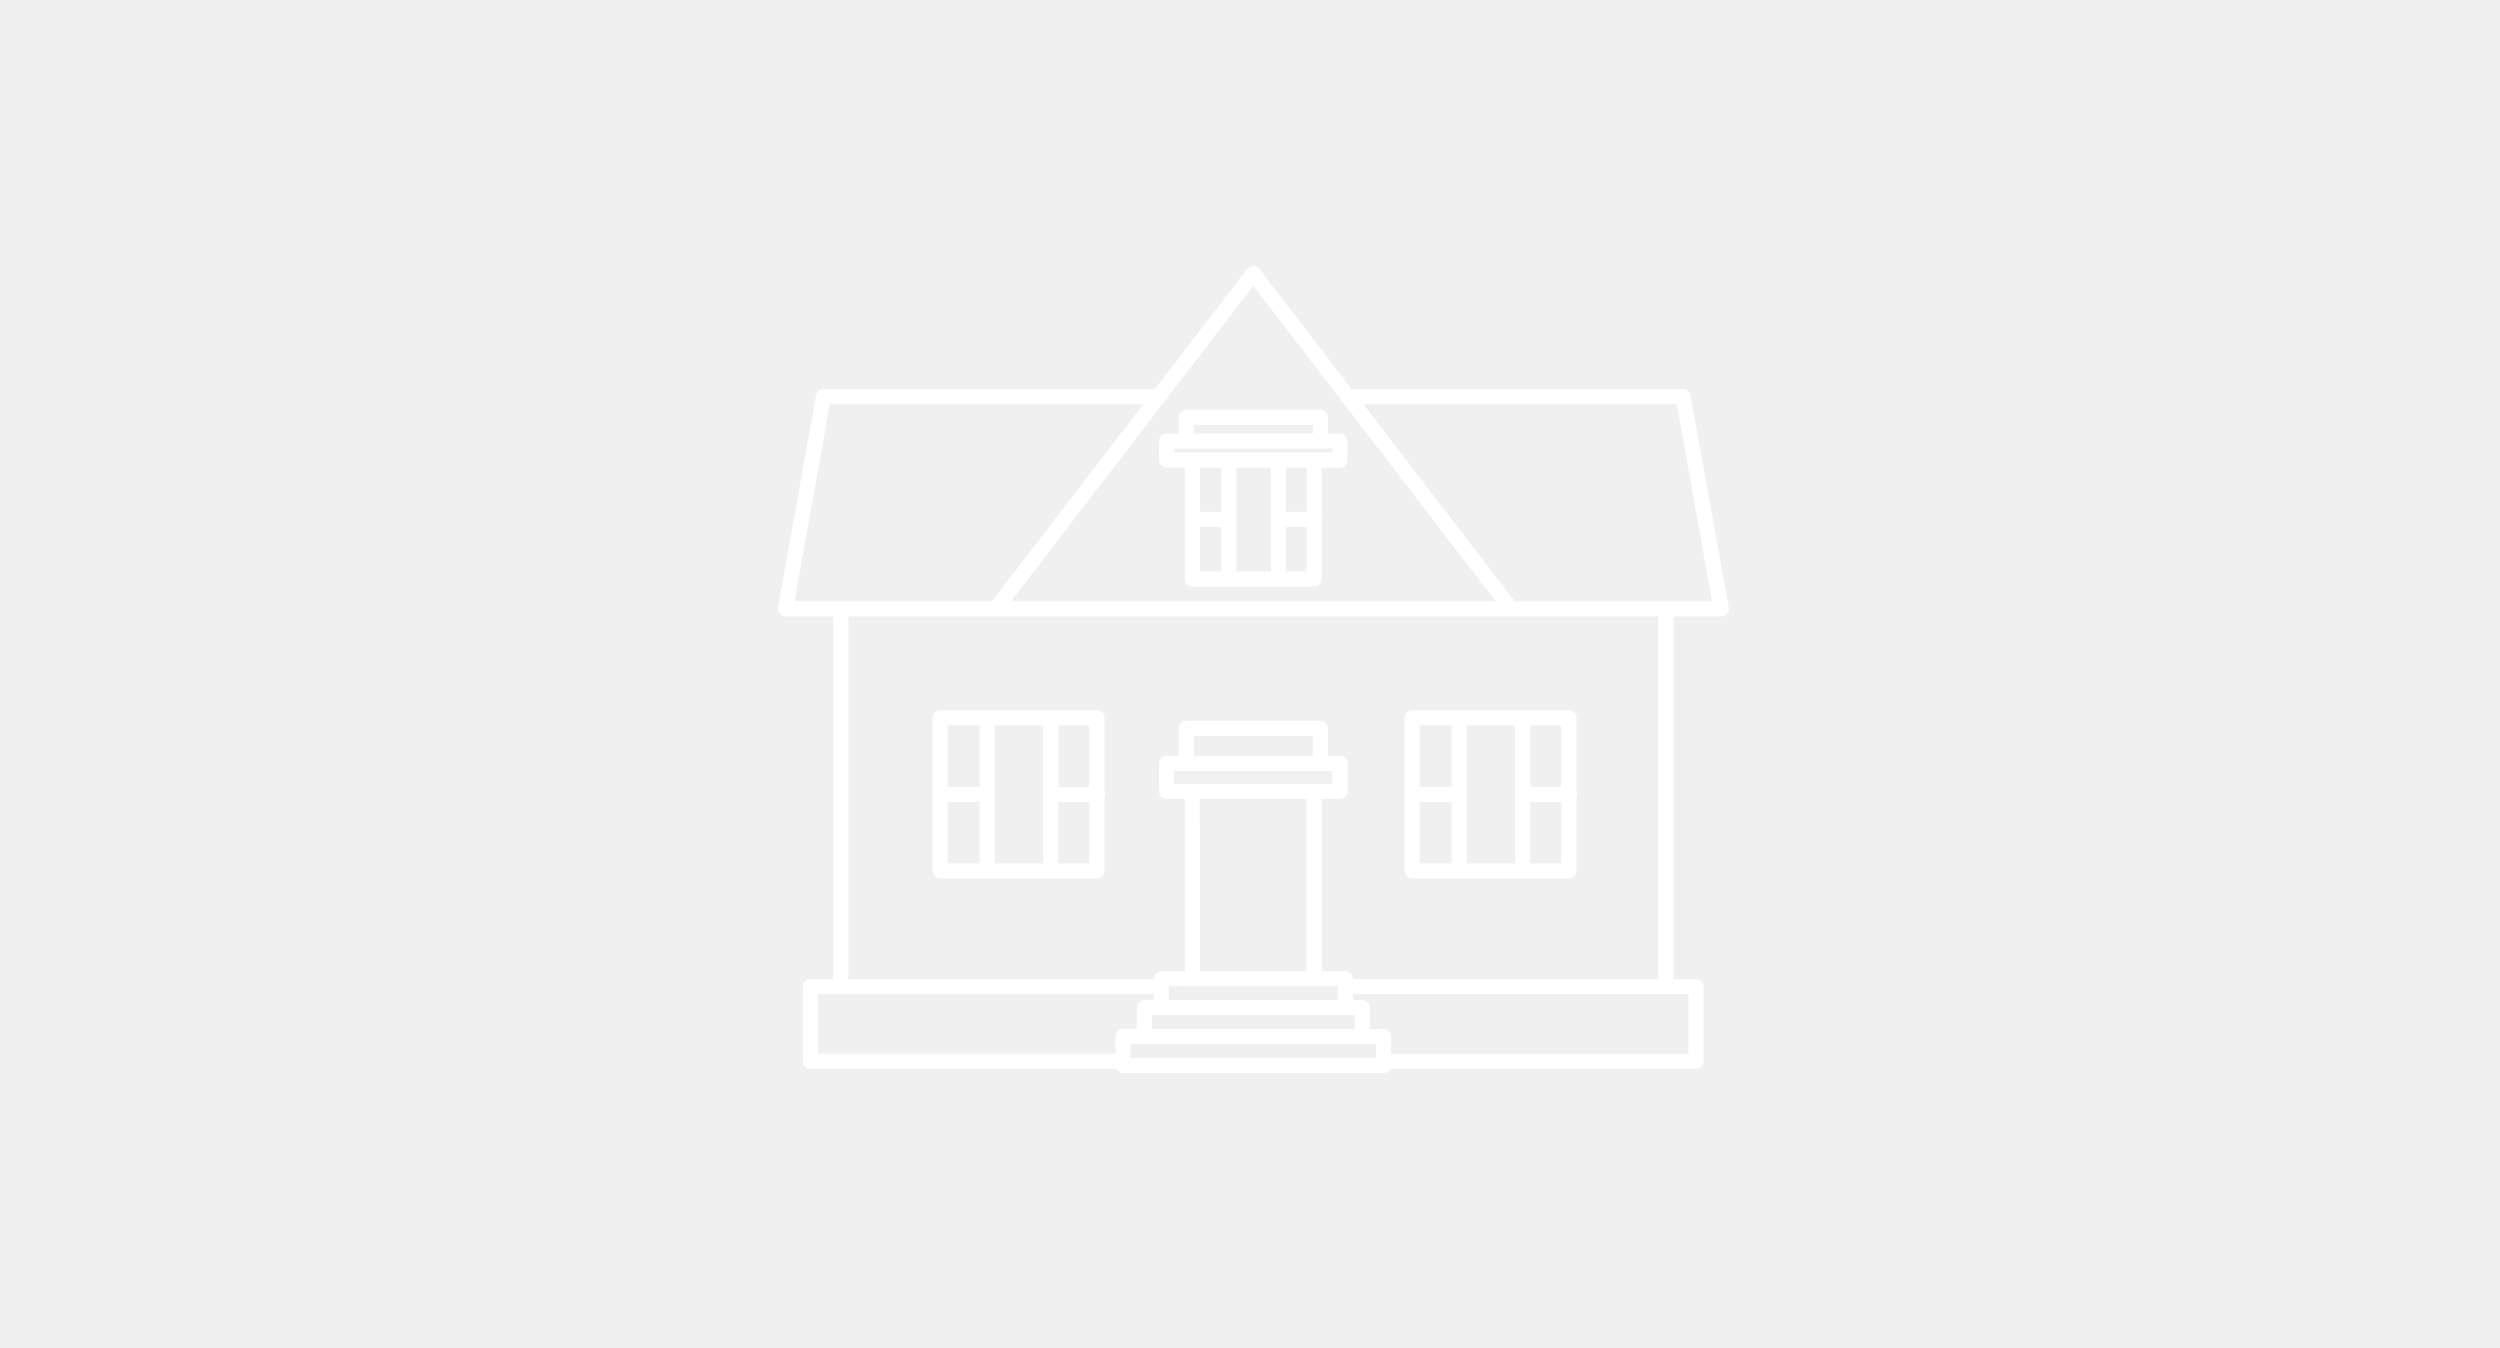
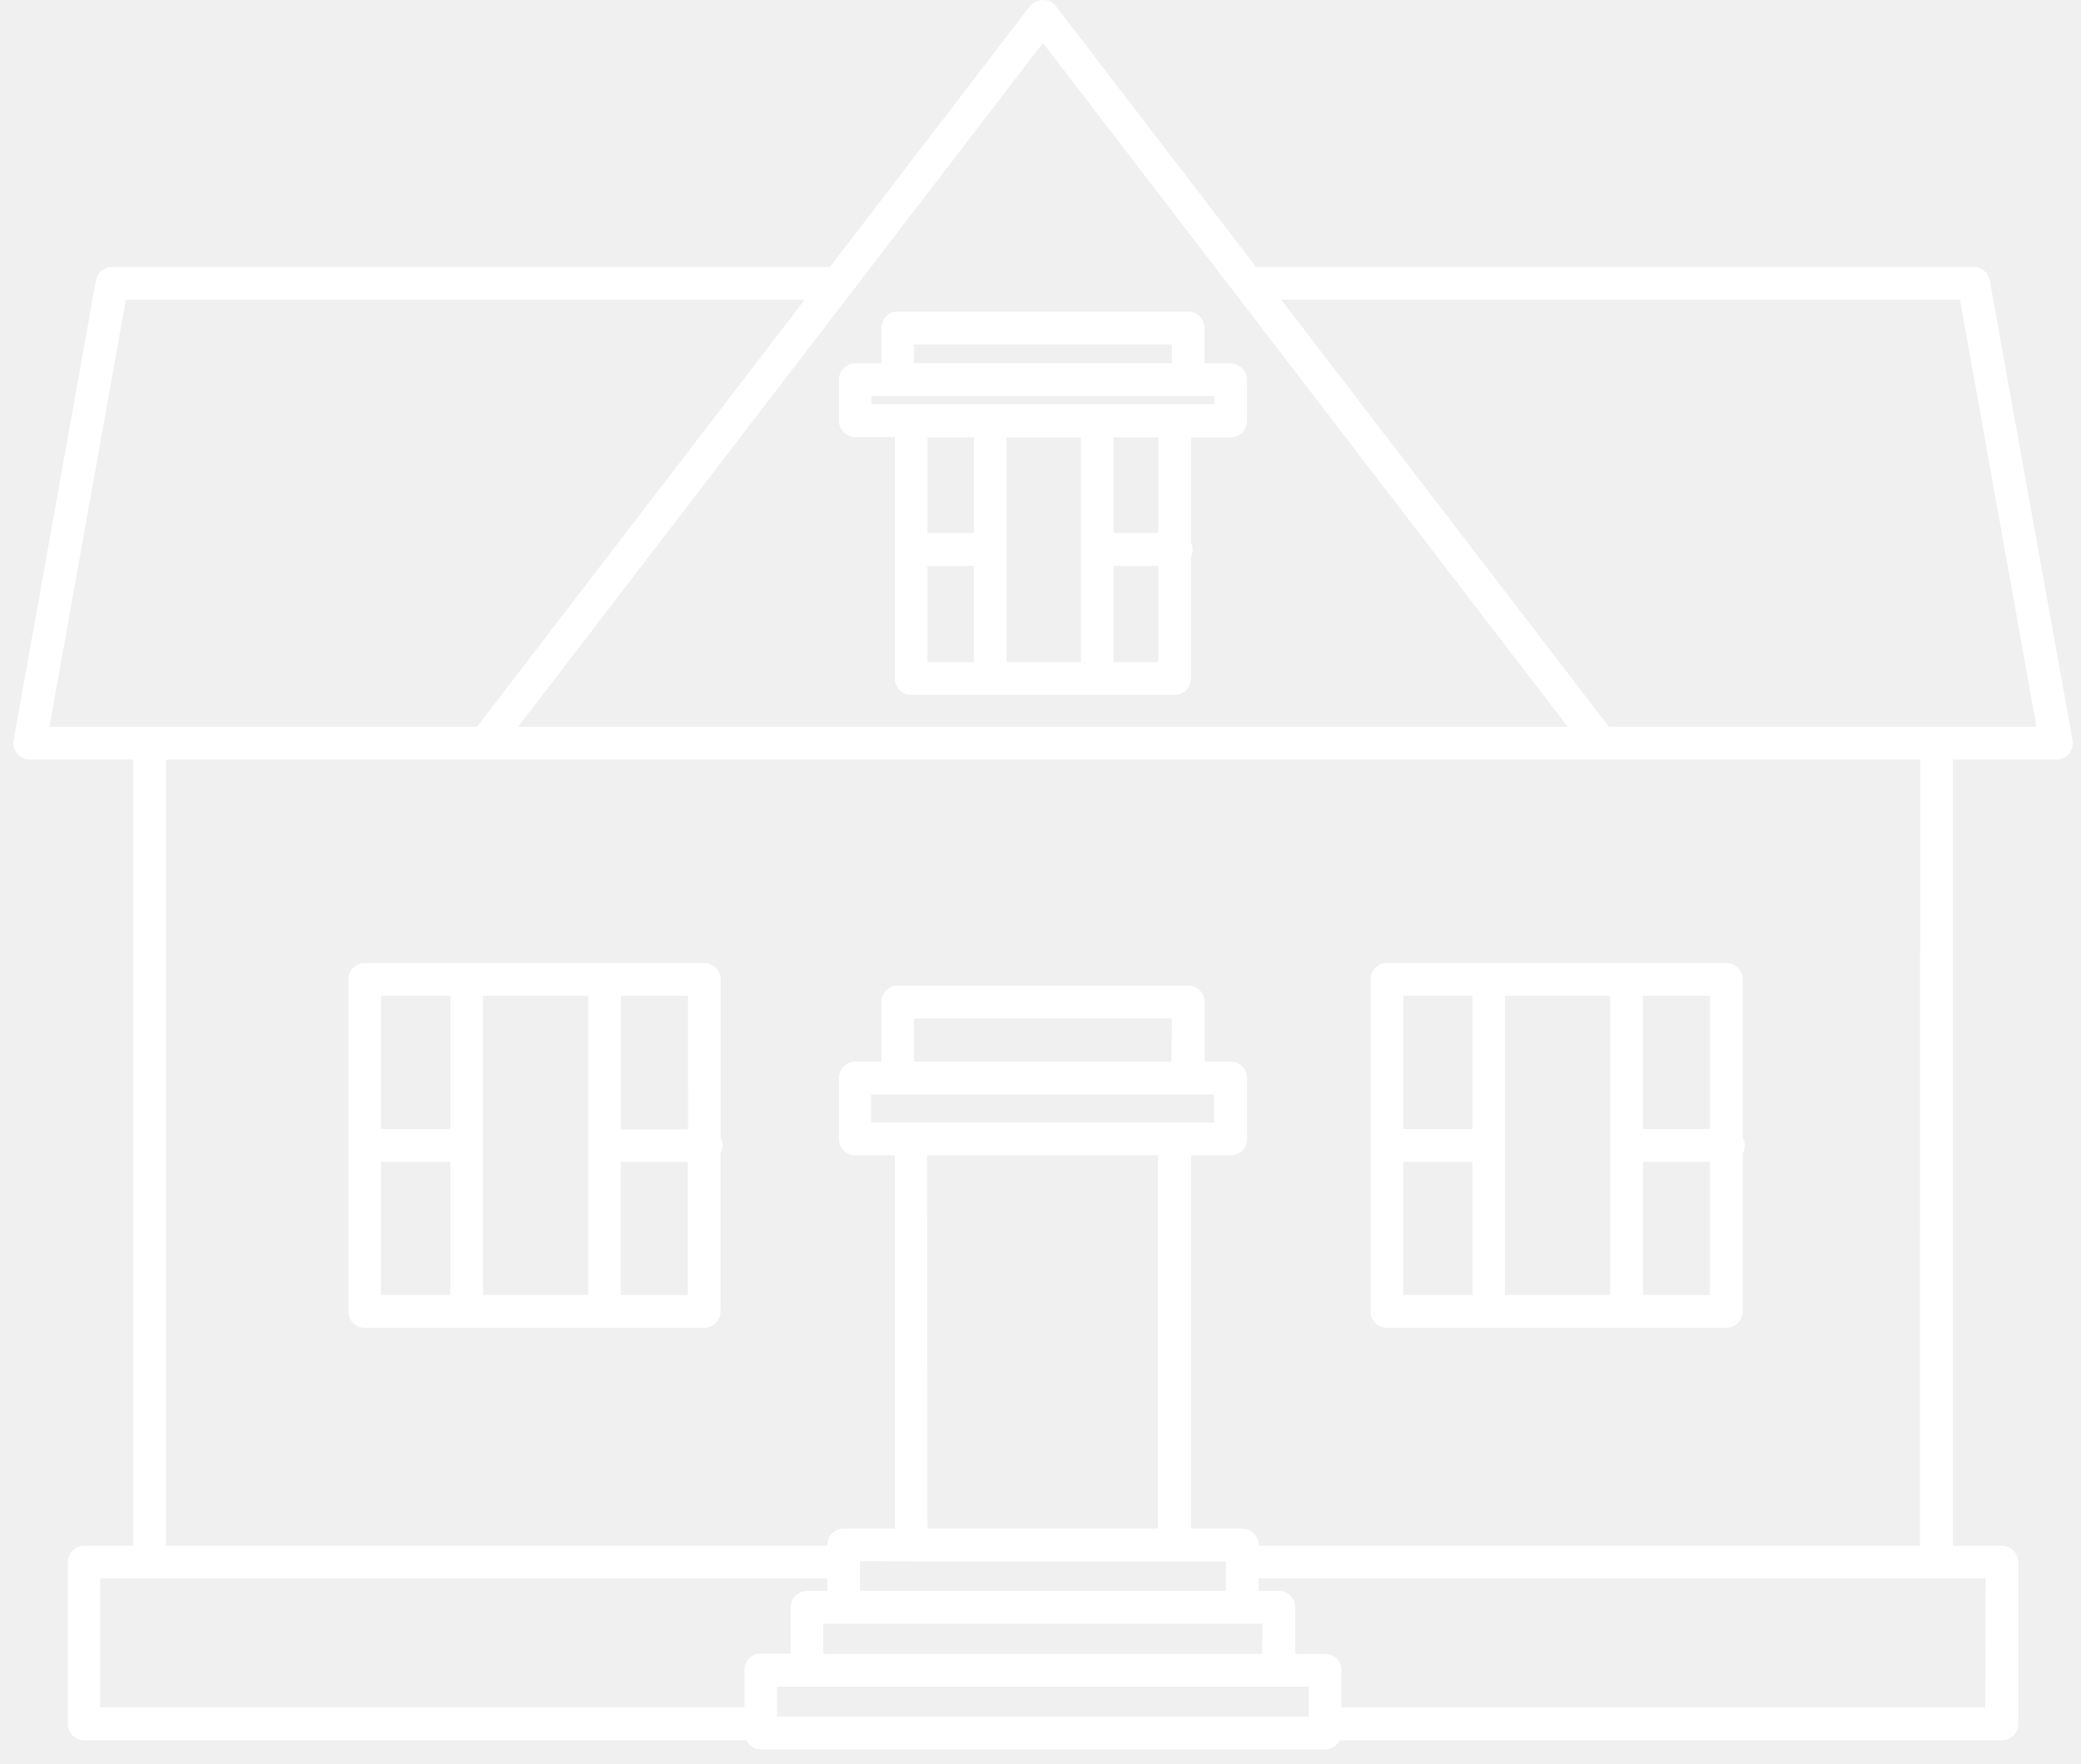
- <svg xmlns="http://www.w3.org/2000/svg" width="423px" height="228px" viewBox="0 0 423 228" version="1.1">
+ <svg xmlns="http://www.w3.org/2000/svg" width="118px" height="100px" viewBox="0 0 118 100" version="1.1">
  <defs />
-   <g id="Page-1" stroke="none" stroke-width="1" fill="none" fill-rule="evenodd">
-     <g id="HABITATION" fill-rule="nonzero" fill="#FFFFFF">
-       <g transform="translate(131, 45)" id="Icon_Fichier-1House">
-         <g>
-           <g id="e7520c57-7fe0-4a15-a9bb-de4b4811687a">
-             <g id="d76248a5-b48b-42a4-b15d-eebdf764fcd7">
-               <path d="M155.029,21.894 C154.919,21.276 154.379,20.828 153.753,20.838 L97.71,20.838 L82.065,0.474 C81.814,0.174 81.444,0.001 81.054,0.001 C80.664,0.001 80.294,0.174 80.043,0.474 L64.417,20.838 L8.342,20.838 C7.717,20.828 7.176,21.276 7.067,21.894 L0.638,57.783 C0.571,58.16 0.675,58.546 0.922,58.837 C1.169,59.128 1.533,59.294 1.913,59.288 L9.981,59.288 L9.981,120.669 L6.155,120.669 C5.45,120.669 4.879,121.242 4.879,121.949 L4.879,134.58 C4.879,135.287 5.45,135.86 6.155,135.86 L57.88,135.86 C58.096,136.291 58.535,136.563 59.015,136.565 L103.106,136.565 C103.586,136.563 104.025,136.291 104.241,135.86 L155.986,135.86 C156.69,135.86 157.261,135.287 157.261,134.58 L157.261,121.949 C157.261,121.242 156.69,120.669 155.986,120.669 L152.159,120.669 L152.159,59.294 L160.227,59.294 C160.608,59.3 160.971,59.135 161.218,58.844 C161.465,58.553 161.569,58.166 161.503,57.79 L155.029,21.894 Z M7.405,123.23 L64.213,123.23 L64.213,124.196 L62.625,124.196 C61.921,124.196 61.35,124.77 61.35,125.477 L61.35,129.087 L59.009,129.087 C58.304,129.087 57.733,129.661 57.733,130.368 L57.733,133.274 L7.405,133.274 L7.405,123.23 Z M60.284,134.004 L60.284,131.674 L101.824,131.674 L101.824,134.004 L60.284,134.004 Z M70.757,121.892 L95.35,121.892 L95.35,124.196 L66.764,124.196 L66.764,121.866 L70.757,121.892 Z M98.182,129.113 L63.901,129.113 L63.901,126.757 L98.22,126.757 L98.182,129.113 Z M91.103,82.879 L70.987,82.879 L70.987,79.505 L91.135,79.505 L91.103,82.879 Z M69.679,85.439 L94.419,85.439 L94.419,87.629 L67.632,87.629 L67.632,85.439 L69.679,85.439 Z M72.007,90.19 L90.044,90.19 L90.044,119.331 L72.039,119.331 L72.007,90.19 Z M154.678,133.3 L104.382,133.3 L104.382,130.393 C104.382,129.686 103.81,129.113 103.106,129.113 L100.772,129.113 L100.772,125.477 C100.772,124.77 100.201,124.196 99.496,124.196 L97.902,124.196 L97.902,123.204 L154.71,123.204 L154.678,133.3 Z M149.576,120.669 L97.914,120.669 L97.914,120.611 C97.914,119.904 97.343,119.331 96.639,119.331 L92.64,119.331 L92.64,90.19 L95.733,90.19 C96.438,90.19 97.009,89.616 97.009,88.909 L97.009,84.159 C97.009,83.452 96.438,82.879 95.733,82.879 L93.692,82.879 L93.692,78.224 C93.692,77.517 93.121,76.944 92.417,76.944 L69.711,76.944 C69.007,76.944 68.435,77.517 68.435,78.224 L68.435,82.879 L66.394,82.879 C65.69,82.879 65.119,83.452 65.119,84.159 L65.119,88.909 C65.119,89.616 65.69,90.19 66.394,90.19 L69.488,90.19 L69.488,119.331 L65.489,119.331 C64.784,119.331 64.213,119.904 64.213,120.611 L64.213,120.669 L12.552,120.669 L12.552,59.294 L149.589,59.294 L149.576,120.669 Z M122.055,56.733 L40.06,56.733 L81.057,3.348 L122.055,56.733 Z M36.845,56.733 L3.438,56.733 L9.407,23.405 L62.44,23.405 L36.845,56.733 Z M150.864,56.733 L125.276,56.733 L99.675,23.399 L152.707,23.399 L158.677,56.727 L150.864,56.733 Z" id="Shape" />
-               <path d="M93.679,28.354 L93.679,25.607 C93.679,24.9 93.108,24.327 92.404,24.327 L69.711,24.327 C69.007,24.327 68.435,24.9 68.435,25.607 L68.435,28.36 L66.394,28.36 C65.69,28.36 65.119,28.934 65.119,29.641 L65.119,32.842 C65.119,33.549 65.69,34.122 66.394,34.122 L69.488,34.122 L69.488,52.969 C69.488,53.676 70.059,54.249 70.763,54.249 L91.351,54.249 C92.056,54.249 92.627,53.676 92.627,52.969 L92.627,43.462 C92.796,43.117 92.796,42.713 92.627,42.368 L92.627,34.141 L95.72,34.141 C96.425,34.141 96.996,33.568 96.996,32.861 L96.996,29.66 C96.996,28.953 96.425,28.379 95.72,28.379 L93.679,28.354 Z M78.213,51.689 L78.213,34.141 L84.023,34.141 L84.023,51.689 L78.213,51.689 Z M72.039,51.689 L72.039,44.173 L75.662,44.173 L75.662,51.689 L72.039,51.689 Z M75.662,34.135 L75.662,41.612 L72.039,41.612 L72.039,34.141 L75.662,34.135 Z M86.574,51.689 L86.574,44.173 L90.076,44.173 L90.076,51.689 L86.574,51.689 Z M90.076,41.612 L86.574,41.612 L86.574,34.141 L90.076,34.141 L90.076,41.612 Z M94.445,31.555 L67.657,31.555 L67.657,30.915 L94.445,30.915 L94.445,31.555 Z M91.128,28.354 L70.987,28.354 L70.987,26.888 L91.135,26.888 L91.128,28.354 Z" id="Shape" />
-               <path d="M107.928,75.177 C107.223,75.177 106.652,75.75 106.652,76.458 L106.652,102.372 C106.652,103.079 107.223,103.653 107.928,103.653 L134.46,103.653 C135.164,103.653 135.736,103.079 135.736,102.372 L135.736,90.029 C135.951,89.65 135.951,89.186 135.736,88.807 L135.736,76.458 C135.736,75.75 135.164,75.177 134.46,75.177 L107.928,75.177 Z M125.384,77.738 L125.384,101.092 L117.157,101.092 L117.157,77.738 L125.384,77.738 Z M109.203,90.695 L114.612,90.695 L114.612,101.092 L109.203,101.092 L109.203,90.695 Z M114.612,88.135 L109.203,88.135 L109.203,77.738 L114.612,77.738 L114.612,88.135 Z M127.935,101.092 L127.935,90.695 L133.178,90.695 L133.178,101.092 L127.935,101.092 Z M133.178,88.135 L127.935,88.135 L127.935,77.738 L133.178,77.738 L133.178,88.135 Z" id="Shape" />
-               <path d="M55.884,88.8 L55.884,76.458 C55.884,75.75 55.313,75.177 54.608,75.177 L28.063,75.177 C27.359,75.177 26.787,75.75 26.787,76.458 L26.787,102.372 C26.787,103.079 27.359,103.653 28.063,103.653 L54.595,103.653 C55.3,103.653 55.871,103.079 55.871,102.372 L55.871,90.029 C56.088,89.649 56.088,89.181 55.871,88.8 L55.884,88.8 Z M53.332,88.16 L48.083,88.16 L48.083,77.738 L53.326,77.738 L53.332,88.16 Z M37.311,77.738 L45.532,77.738 L45.532,101.092 L37.311,101.092 L37.311,77.738 Z M34.76,77.738 L34.76,88.135 L29.339,88.135 L29.339,77.738 L34.76,77.738 Z M29.339,90.695 L34.76,90.695 L34.76,101.092 L29.339,101.092 L29.339,90.695 Z M48.071,101.092 L48.071,90.695 L53.313,90.695 L53.313,101.092 L48.071,101.092 Z" id="Shape" />
+   <g id="LANDINGS-DESKTOP-HD" stroke="none" stroke-width="1" fill="none" fill-rule="evenodd">
+     <g id="Landing-HV-V3-OBJETS" transform="translate(-667, -1278)" fill-rule="nonzero" fill="#FFFFFF">
+       <g id="Group-17" transform="translate(166, 1278)">
+         <g id="Group-2" transform="translate(459.3173, 0)">
+           <g id="Icon_Fichier-1House" transform="translate(41.99115, 0)">
+             <g id="e7520c57-7fe0-4a15-a9bb-de4b4811687a">
+               <g id="d76248a5-b48b-42a4-b15d-eebdf764fcd7">
+                 <path d="M112.516,15.902 C112.436,15.453 112.044,15.128 111.59,15.135 L70.915,15.135 L59.561,0.344 C59.379,0.126 59.11,0.001 58.827,0.001 C58.544,0.001 58.275,0.126 58.093,0.344 L46.752,15.135 L6.055,15.135 C5.6,15.128 5.208,15.453 5.129,15.902 L0.463,41.968 C0.414,42.241 0.49,42.522 0.669,42.733 C0.848,42.945 1.112,43.065 1.389,43.061 L7.244,43.061 L7.244,87.642 L4.467,87.642 C3.956,87.642 3.541,88.058 3.541,88.572 L3.541,97.745 C3.541,98.259 3.956,98.675 4.467,98.675 L42.008,98.675 C42.165,98.988 42.483,99.186 42.832,99.187 L74.832,99.187 C75.18,99.186 75.499,98.988 75.655,98.675 L113.21,98.675 C113.721,98.675 114.136,98.259 114.136,97.745 L114.136,88.572 C114.136,88.058 113.721,87.642 113.21,87.642 L110.433,87.642 L110.433,43.065 L116.288,43.065 C116.565,43.07 116.829,42.95 117.008,42.738 C117.187,42.527 117.263,42.246 117.214,41.973 L112.516,15.902 Z M5.374,89.501 L46.604,89.501 L46.604,90.204 L45.452,90.204 C44.94,90.204 44.526,90.62 44.526,91.134 L44.526,93.756 L42.827,93.756 C42.316,93.756 41.901,94.172 41.901,94.686 L41.901,96.797 L5.374,96.797 L5.374,89.501 Z M43.753,97.327 L43.753,95.634 L73.901,95.634 L73.901,97.327 L43.753,97.327 Z M51.354,88.53 L69.203,88.53 L69.203,90.204 L48.456,90.204 L48.456,88.511 L51.354,88.53 Z M71.258,93.775 L46.377,93.775 L46.377,92.063 L71.286,92.063 L71.258,93.775 Z M66.12,60.195 L51.52,60.195 L51.52,57.744 L66.143,57.744 L66.12,60.195 Z M50.571,62.054 L68.527,62.054 L68.527,63.645 L49.085,63.645 L49.085,62.054 L50.571,62.054 Z M52.261,65.505 L65.351,65.505 L65.351,86.67 L52.284,86.67 L52.261,65.505 Z M112.261,96.815 L75.757,96.815 L75.757,94.704 C75.757,94.191 75.343,93.775 74.832,93.775 L73.137,93.775 L73.137,91.134 C73.137,90.62 72.723,90.204 72.212,90.204 L71.054,90.204 L71.054,89.483 L112.284,89.483 L112.261,96.815 Z M108.558,87.642 L71.064,87.642 L71.064,87.6 C71.064,87.086 70.649,86.67 70.138,86.67 L67.235,86.67 L67.235,65.505 L69.48,65.505 C69.992,65.505 70.406,65.088 70.406,64.575 L70.406,61.125 C70.406,60.611 69.992,60.195 69.48,60.195 L67.999,60.195 L67.999,56.814 C67.999,56.301 67.585,55.884 67.073,55.884 L50.594,55.884 C50.083,55.884 49.669,56.301 49.669,56.814 L49.669,60.195 L48.187,60.195 C47.676,60.195 47.262,60.611 47.262,61.125 L47.262,64.575 C47.262,65.088 47.676,65.505 48.187,65.505 L50.432,65.505 L50.432,86.67 L47.53,86.67 C47.019,86.67 46.604,87.086 46.604,87.6 L46.604,87.642 L9.11,87.642 L9.11,43.065 L108.567,43.065 L108.558,87.642 Z M88.584,41.205 L29.074,41.205 L58.829,2.432 L88.584,41.205 Z M26.741,41.205 L2.495,41.205 L6.828,16.999 L45.317,16.999 L26.741,41.205 Z M109.493,41.205 L90.922,41.205 L72.341,16.995 L110.831,16.995 L115.164,41.201 L109.493,41.205 Z" id="Shape" />
+                 <path d="M67.99,20.593 L67.99,18.599 C67.99,18.085 67.575,17.669 67.064,17.669 L50.594,17.669 C50.083,17.669 49.669,18.085 49.669,18.599 L49.669,20.598 L48.187,20.598 C47.676,20.598 47.262,21.014 47.262,21.528 L47.262,23.853 C47.262,24.366 47.676,24.783 48.187,24.783 L50.432,24.783 L50.432,38.471 C50.432,38.985 50.847,39.401 51.358,39.401 L66.3,39.401 C66.812,39.401 67.226,38.985 67.226,38.471 L67.226,31.567 C67.349,31.316 67.349,31.022 67.226,30.772 L67.226,24.797 L69.471,24.797 C69.983,24.797 70.397,24.38 70.397,23.867 L70.397,21.542 C70.397,21.028 69.983,20.612 69.471,20.612 L67.99,20.593 Z M56.765,37.541 L56.765,24.797 L60.982,24.797 L60.982,37.541 L56.765,37.541 Z M52.284,37.541 L52.284,32.083 L54.913,32.083 L54.913,37.541 L52.284,37.541 Z M54.913,24.792 L54.913,30.223 L52.284,30.223 L52.284,24.797 L54.913,24.792 Z M62.833,37.541 L62.833,32.083 L65.375,32.083 L65.375,37.541 L62.833,37.541 Z M65.375,30.223 L62.833,30.223 L62.833,24.797 L65.375,24.797 L65.375,30.223 Z M68.545,22.918 L49.104,22.918 L49.104,22.453 L68.545,22.453 L68.545,22.918 Z M66.138,20.593 L51.52,20.593 L51.52,19.529 L66.143,19.529 L66.138,20.593 Z" id="Shape" />
+                 <path d="M78.331,54.601 C77.82,54.601 77.405,55.017 77.405,55.531 L77.405,74.353 C77.405,74.866 77.82,75.283 78.331,75.283 L97.587,75.283 C98.099,75.283 98.513,74.866 98.513,74.353 L98.513,65.388 C98.669,65.113 98.669,64.775 98.513,64.5 L98.513,55.531 C98.513,55.017 98.099,54.601 97.587,54.601 L78.331,54.601 Z M91,56.461 L91,73.423 L85.029,73.423 L85.029,56.461 L91,56.461 Z M79.257,65.872 L83.182,65.872 L83.182,73.423 L79.257,73.423 L79.257,65.872 Z M83.182,64.012 L79.257,64.012 L79.257,56.461 L83.182,56.461 L83.182,64.012 Z M92.852,73.423 L92.852,65.872 L96.657,65.872 L96.657,73.423 L92.852,73.423 Z M96.657,64.012 L92.852,64.012 L92.852,56.461 L96.657,56.461 L96.657,64.012 Z" id="Shape" />
+                 <path d="M40.559,64.496 L40.559,55.531 C40.559,55.017 40.144,54.601 39.633,54.601 L20.367,54.601 C19.856,54.601 19.442,55.017 19.442,55.531 L19.442,74.353 C19.442,74.866 19.856,75.283 20.367,75.283 L39.624,75.283 C40.135,75.283 40.55,74.866 40.55,74.353 L40.55,65.388 C40.707,65.112 40.707,64.772 40.55,64.496 L40.559,64.496 Z M38.707,64.031 L34.898,64.031 L34.898,56.461 L38.703,56.461 L38.707,64.031 Z M27.079,56.461 L33.046,56.461 L33.046,73.423 L27.079,73.423 L27.079,56.461 Z M25.228,56.461 L25.228,64.012 L21.293,64.012 L21.293,56.461 L25.228,56.461 Z M21.293,65.872 L25.228,65.872 L25.228,73.423 L21.293,73.423 L21.293,65.872 Z M34.888,73.423 L34.888,65.872 L38.693,65.872 L38.693,73.423 L34.888,73.423 Z" id="Shape" />
+               </g>
            </g>
          </g>
        </g>
      </g>
    </g>
  </g>
</svg>
